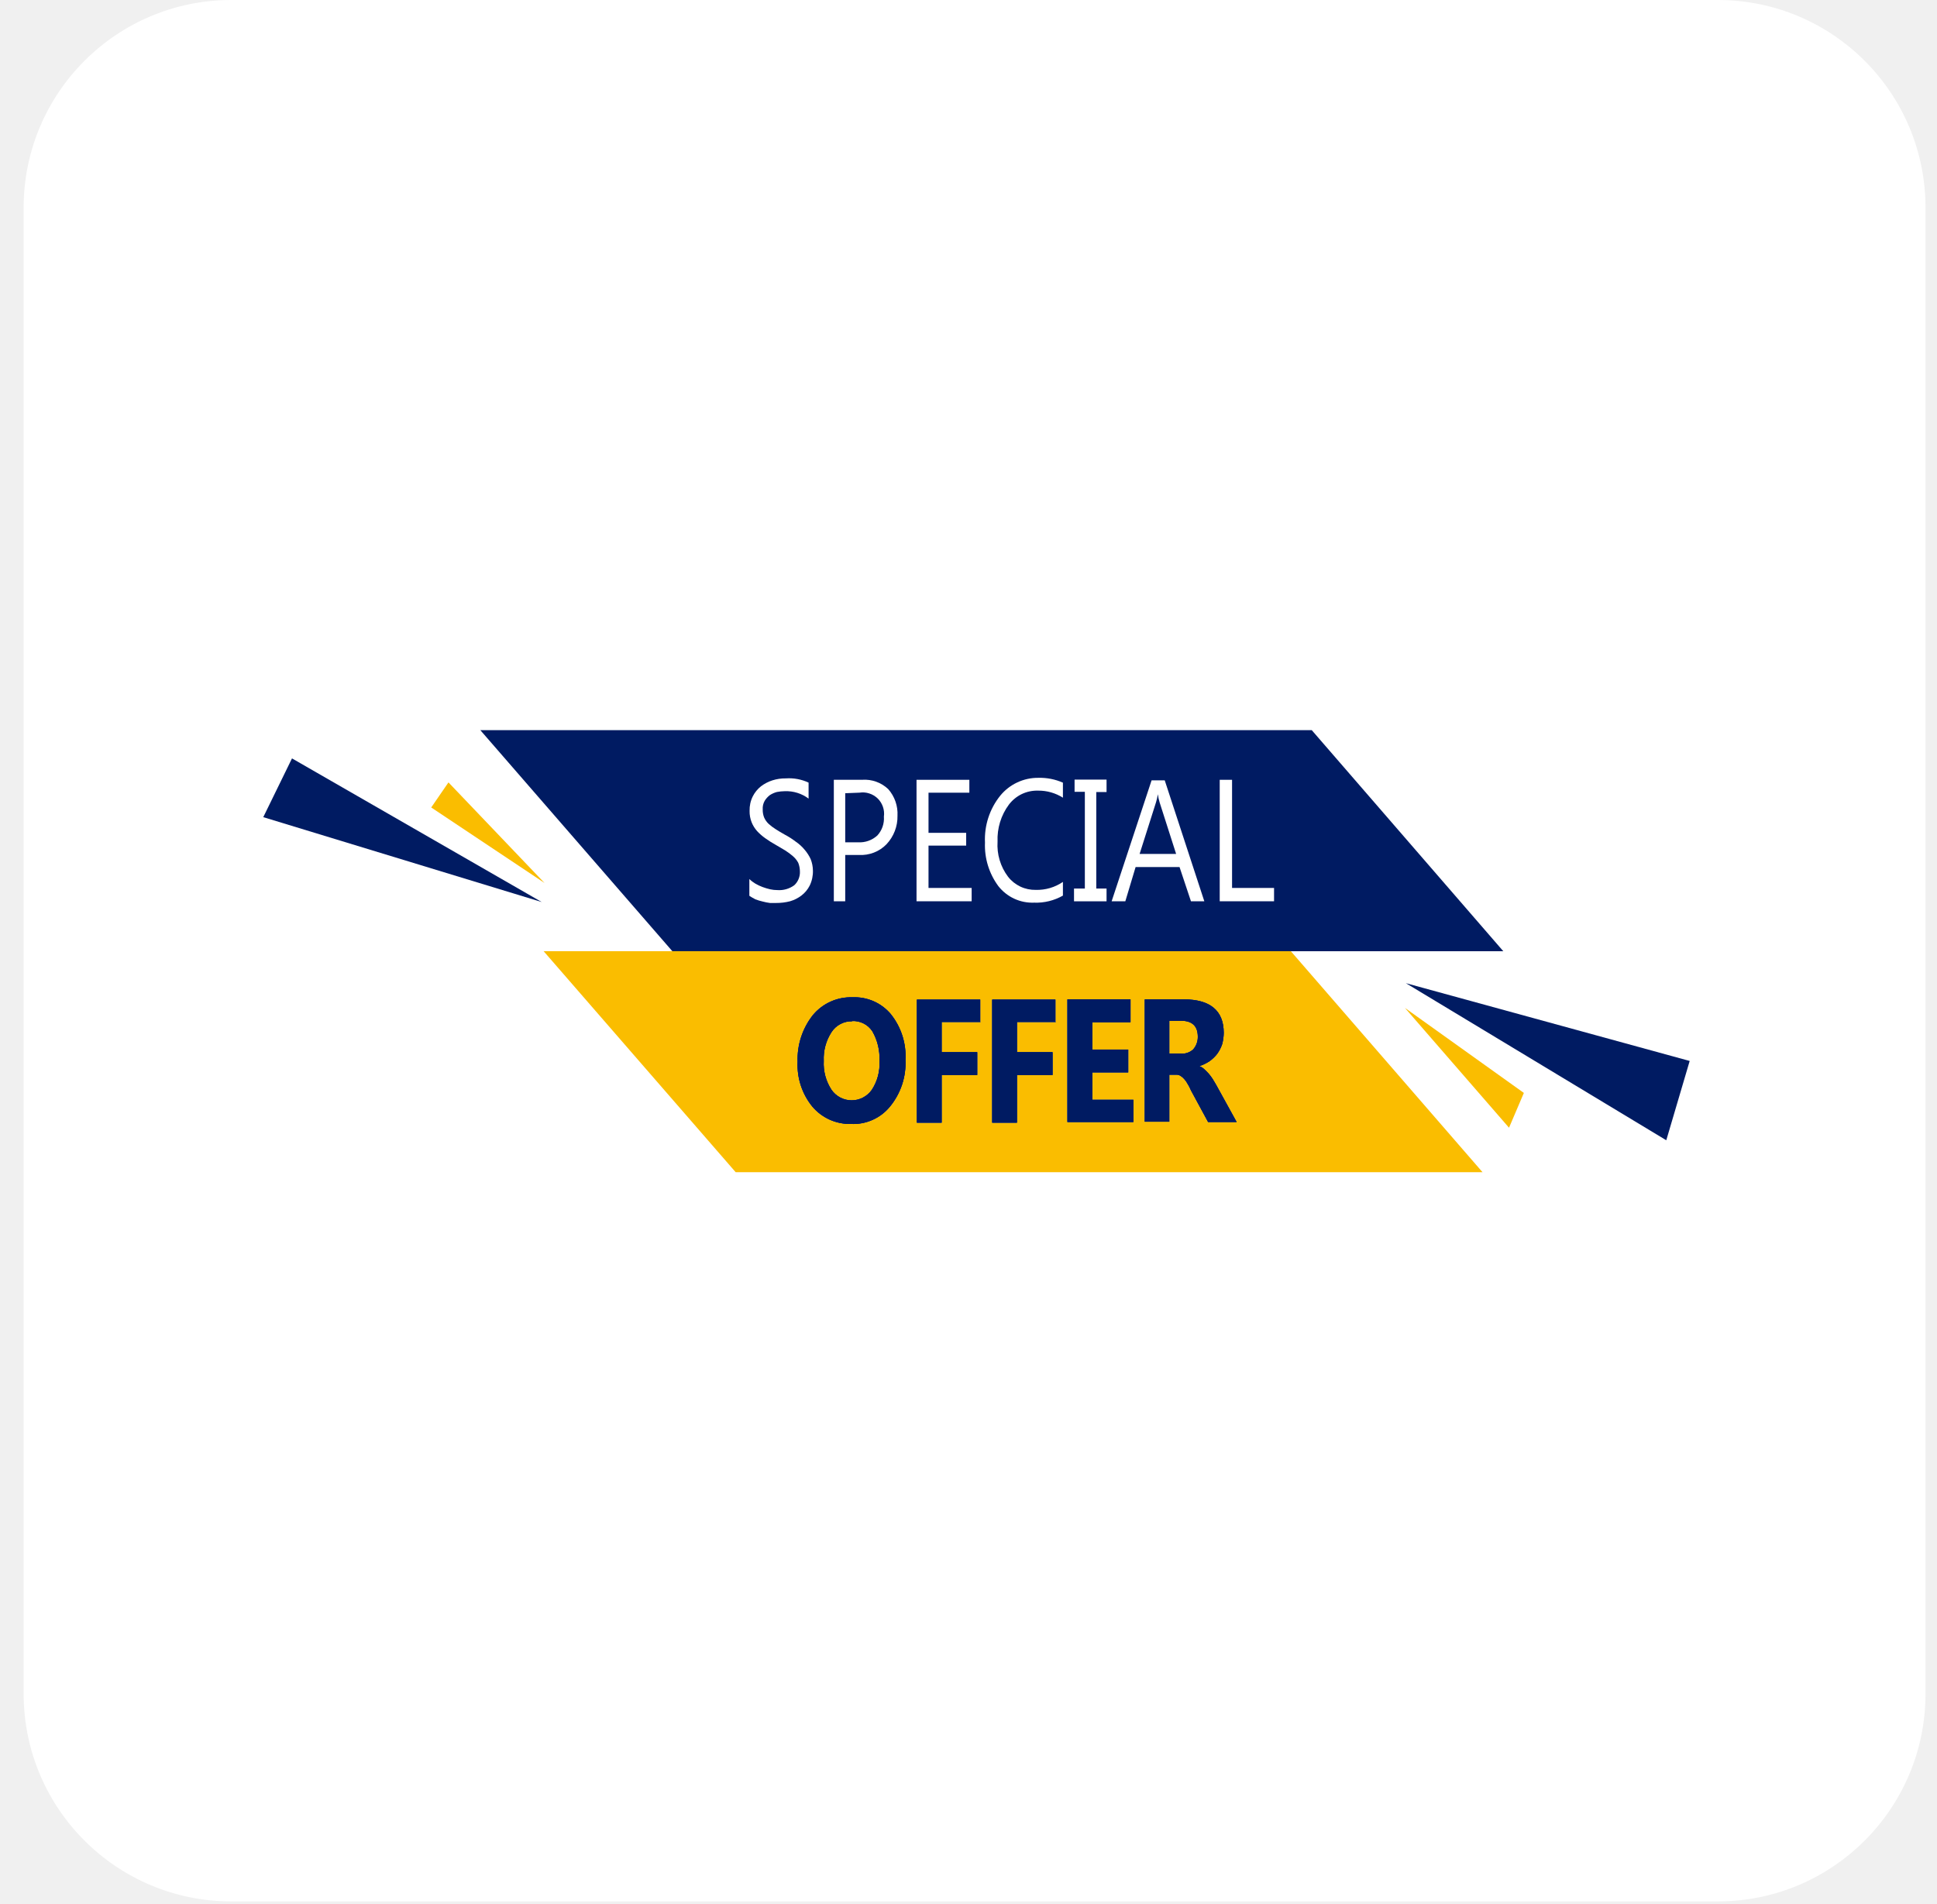
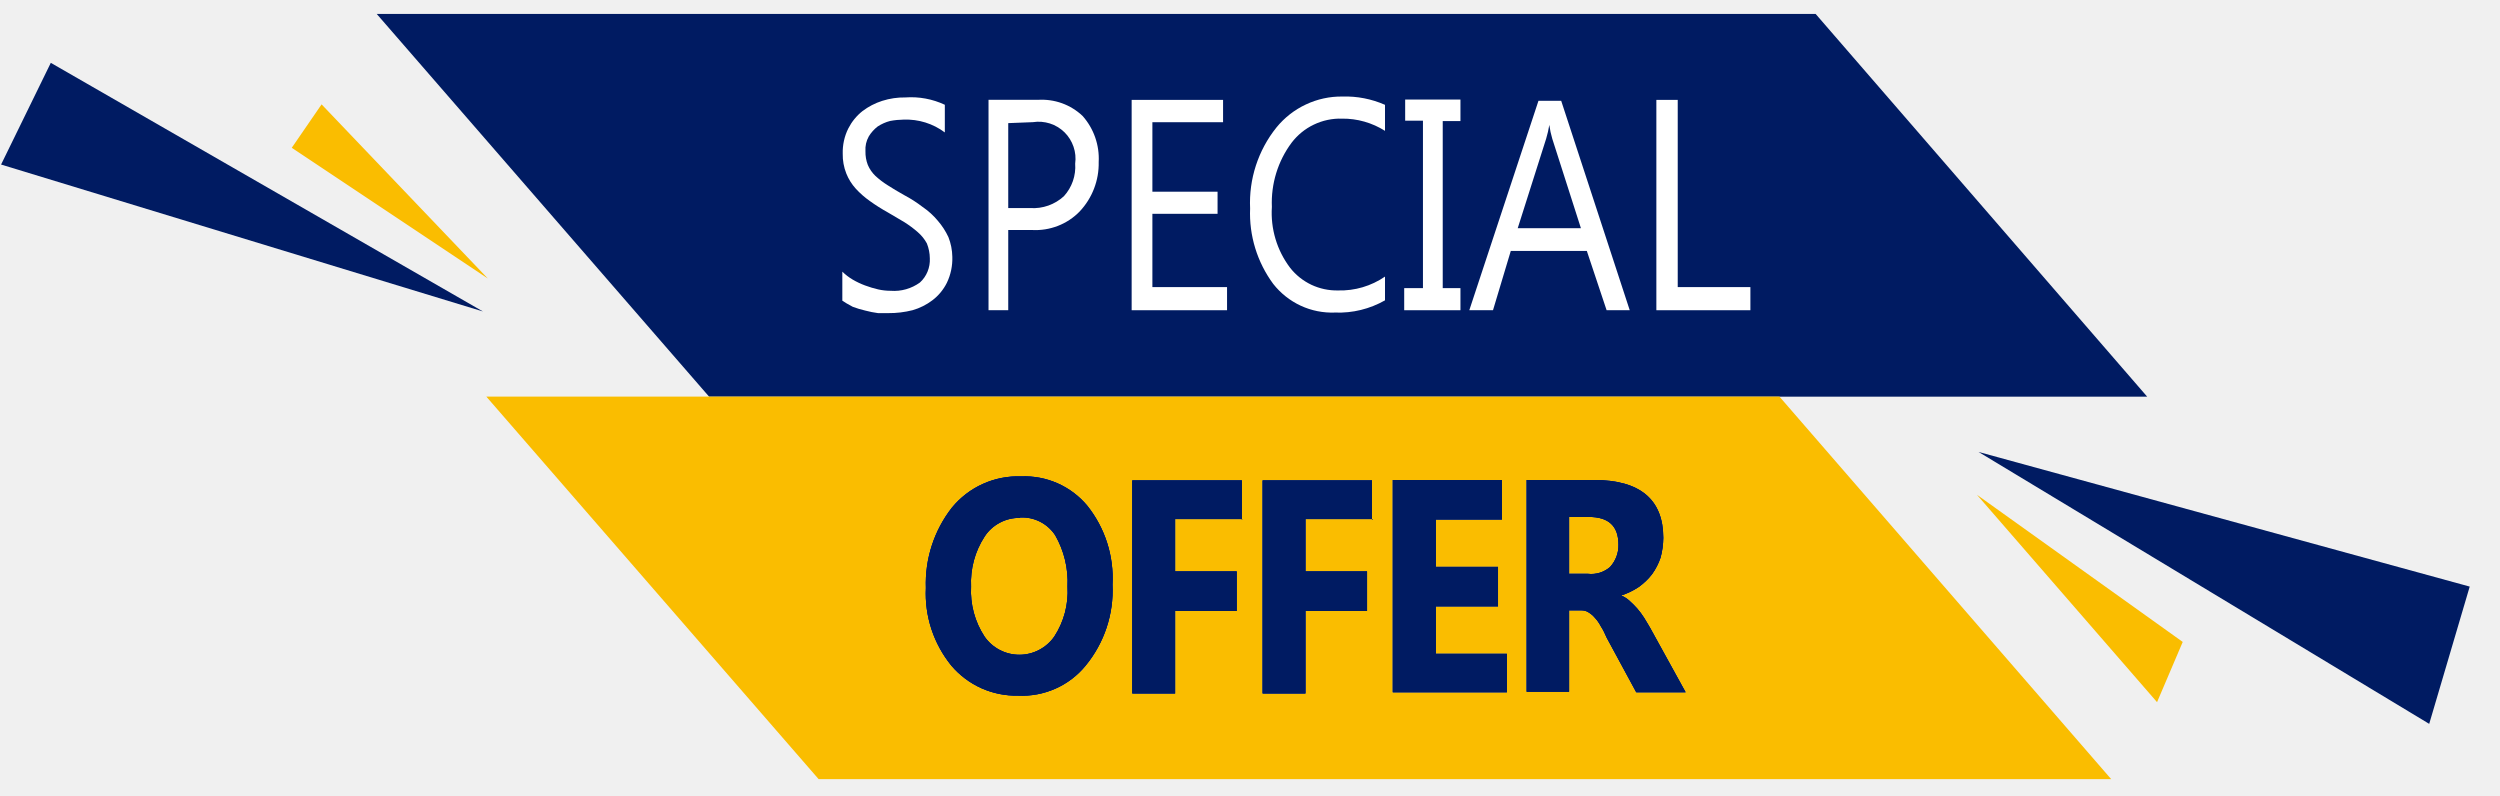
- <svg xmlns="http://www.w3.org/2000/svg" width="59" height="58" viewBox="0 0 59 58" fill="none">
-   <rect x="0.72" width="57.93" height="57.93" rx="6.326" fill="white" />
-   <path d="M8.019 24.896L8.894 23.106L16.5 27.482L8.019 24.896Z" fill="#001B62" />
-   <path d="M13.135 24.601L13.66 23.837L16.586 26.902L13.135 24.601Z" fill="#FABD00" />
-   <path d="M51.467 32.324L50.754 34.74L42.822 29.954L51.467 32.324Z" fill="#001B62" />
-   <path d="M46.416 33.298L45.964 34.358L42.794 30.708L46.416 33.298Z" fill="#FABD00" />
-   <path d="M45.79 28.981H20.48L14.63 22.245H39.955L45.79 28.981Z" fill="#001B62" />
-   <path d="M45.157 35.713H22.408L16.559 28.98H39.318L45.157 35.713Z" fill="#FABD00" />
-   <path d="M25.919 34.243C25.696 34.248 25.475 34.203 25.271 34.112C25.068 34.02 24.888 33.885 24.744 33.715C24.431 33.33 24.271 32.844 24.295 32.349C24.277 31.838 24.439 31.337 24.754 30.934C24.901 30.755 25.087 30.612 25.298 30.517C25.509 30.422 25.739 30.376 25.971 30.385C26.191 30.375 26.411 30.417 26.613 30.506C26.815 30.595 26.994 30.73 27.135 30.899C27.449 31.292 27.608 31.787 27.58 32.29C27.605 32.807 27.436 33.315 27.107 33.715C26.964 33.89 26.782 34.029 26.576 34.12C26.369 34.212 26.144 34.254 25.919 34.243ZM25.953 31.115C25.83 31.112 25.707 31.141 25.598 31.199C25.488 31.257 25.395 31.341 25.328 31.445C25.158 31.706 25.076 32.014 25.091 32.324C25.074 32.635 25.157 32.943 25.328 33.204C25.397 33.303 25.488 33.383 25.595 33.439C25.702 33.495 25.821 33.524 25.941 33.524C26.062 33.524 26.18 33.495 26.287 33.439C26.394 33.383 26.486 33.303 26.555 33.204C26.725 32.944 26.807 32.635 26.788 32.324C26.804 32.009 26.729 31.695 26.572 31.421C26.505 31.319 26.413 31.236 26.305 31.182C26.196 31.127 26.075 31.101 25.953 31.108V31.115Z" fill="white" />
-   <path d="M29.864 31.136H28.682V32.057H29.766V32.752H28.682V34.205H27.928V30.455H29.857V31.15L29.864 31.136Z" fill="white" />
-   <path d="M32.158 31.136H30.976V32.057H32.06V32.752H30.976V34.205H30.222V30.455H32.147V31.15L32.158 31.136Z" fill="white" />
-   <path d="M34.522 34.184H32.513V30.448H34.435V31.143H33.27V31.977H34.365V32.672H33.27V33.507H34.522V34.202V34.184Z" fill="white" />
-   <path d="M37.667 34.184H36.798L36.277 33.222C36.248 33.151 36.214 33.084 36.173 33.02C36.145 32.966 36.109 32.916 36.068 32.871C36.036 32.834 35.999 32.802 35.957 32.777C35.918 32.752 35.871 32.74 35.825 32.742H35.616V34.174H34.869V30.448H36.058C36.868 30.448 37.274 30.796 37.274 31.466C37.273 31.584 37.257 31.701 37.226 31.814C37.191 31.918 37.14 32.017 37.076 32.106C37.009 32.193 36.929 32.269 36.84 32.332C36.744 32.396 36.64 32.446 36.531 32.481C36.585 32.502 36.634 32.532 36.677 32.572C36.725 32.615 36.772 32.662 36.816 32.711C36.86 32.762 36.901 32.817 36.937 32.874C36.972 32.937 37.014 32.996 37.041 33.048L37.667 34.184ZM35.616 31.056V32.099H35.947C36.017 32.107 36.088 32.101 36.156 32.08C36.224 32.059 36.286 32.024 36.339 31.977C36.435 31.871 36.487 31.732 36.485 31.588C36.485 31.258 36.312 31.098 35.964 31.098H35.616V31.056Z" fill="white" />
-   <path d="M25.919 34.243C25.696 34.248 25.475 34.203 25.271 34.112C25.068 34.02 24.888 33.885 24.744 33.715C24.431 33.33 24.271 32.844 24.295 32.349C24.277 31.838 24.439 31.337 24.754 30.934C24.901 30.755 25.087 30.612 25.298 30.517C25.509 30.422 25.739 30.376 25.971 30.385C26.191 30.375 26.411 30.417 26.613 30.506C26.815 30.595 26.994 30.73 27.135 30.899C27.449 31.292 27.608 31.787 27.58 32.29C27.605 32.807 27.436 33.315 27.107 33.715C26.964 33.89 26.782 34.029 26.576 34.12C26.369 34.212 26.144 34.254 25.919 34.243ZM25.953 31.115C25.83 31.112 25.707 31.141 25.598 31.199C25.488 31.257 25.395 31.341 25.328 31.445C25.158 31.706 25.076 32.014 25.091 32.324C25.074 32.635 25.157 32.943 25.328 33.204C25.397 33.303 25.488 33.383 25.595 33.439C25.702 33.495 25.821 33.524 25.941 33.524C26.062 33.524 26.18 33.495 26.287 33.439C26.394 33.383 26.486 33.303 26.555 33.204C26.725 32.944 26.807 32.635 26.788 32.324C26.804 32.009 26.729 31.695 26.572 31.421C26.505 31.319 26.413 31.236 26.305 31.182C26.196 31.127 26.075 31.101 25.953 31.108V31.115Z" fill="#001B62" />
-   <path d="M29.864 31.136H28.682V32.057H29.766V32.752H28.682V34.205H27.928V30.455H29.857V31.15L29.864 31.136Z" fill="#001B62" />
-   <path d="M32.158 31.136H30.976V32.057H32.06V32.752H30.976V34.205H30.222V30.455H32.147V31.15L32.158 31.136Z" fill="#001B62" />
-   <path d="M34.522 34.184H32.513V30.448H34.435V31.143H33.27V31.977H34.365V32.672H33.27V33.507H34.522V34.202V34.184Z" fill="#001B62" />
-   <path d="M37.667 34.184H36.798L36.277 33.222C36.248 33.151 36.214 33.084 36.173 33.02C36.145 32.966 36.109 32.916 36.068 32.871C36.036 32.834 35.999 32.802 35.957 32.777C35.918 32.752 35.871 32.74 35.825 32.742H35.616V34.174H34.869V30.448H36.058C36.868 30.448 37.274 30.796 37.274 31.466C37.273 31.584 37.257 31.701 37.226 31.814C37.191 31.918 37.14 32.017 37.076 32.106C37.009 32.193 36.929 32.269 36.84 32.332C36.744 32.396 36.64 32.446 36.531 32.481C36.585 32.502 36.634 32.532 36.677 32.572C36.725 32.615 36.772 32.662 36.816 32.711C36.86 32.762 36.901 32.817 36.937 32.874C36.972 32.937 37.014 32.996 37.041 33.048L37.667 34.184ZM35.616 31.056V32.099H35.947C36.017 32.107 36.088 32.101 36.156 32.08C36.224 32.059 36.286 32.024 36.339 31.977C36.435 31.871 36.487 31.732 36.485 31.588C36.485 31.258 36.312 31.098 35.964 31.098H35.616V31.056Z" fill="#001B62" />
-   <path d="M25.919 34.243C25.696 34.248 25.475 34.203 25.271 34.112C25.068 34.02 24.888 33.885 24.744 33.715C24.431 33.33 24.271 32.844 24.295 32.349C24.277 31.838 24.439 31.337 24.754 30.934C24.901 30.755 25.087 30.612 25.298 30.517C25.509 30.422 25.739 30.376 25.971 30.385C26.191 30.375 26.411 30.417 26.613 30.506C26.815 30.595 26.994 30.73 27.135 30.899C27.449 31.292 27.608 31.787 27.58 32.29C27.605 32.807 27.436 33.315 27.107 33.715C26.964 33.89 26.782 34.029 26.576 34.12C26.369 34.212 26.144 34.254 25.919 34.243ZM25.953 31.115C25.83 31.112 25.707 31.141 25.598 31.199C25.488 31.257 25.395 31.341 25.328 31.445C25.158 31.706 25.076 32.014 25.091 32.324C25.074 32.635 25.157 32.943 25.328 33.204C25.397 33.303 25.488 33.383 25.595 33.439C25.702 33.495 25.821 33.524 25.941 33.524C26.062 33.524 26.18 33.495 26.287 33.439C26.394 33.383 26.486 33.303 26.555 33.204C26.725 32.944 26.807 32.635 26.788 32.324C26.804 32.009 26.729 31.695 26.572 31.421C26.505 31.319 26.413 31.236 26.305 31.182C26.196 31.127 26.075 31.101 25.953 31.108V31.115Z" fill="#001B62" />
-   <path d="M29.864 31.136H28.682V32.057H29.766V32.752H28.682V34.205H27.928V30.455H29.857V31.15L29.864 31.136Z" fill="#001B62" />
-   <path d="M32.158 31.136H30.976V32.057H32.06V32.752H30.976V34.205H30.222V30.455H32.147V31.15L32.158 31.136Z" fill="#001B62" />
-   <path d="M34.522 34.184H32.513V30.448H34.435V31.143H33.27V31.977H34.365V32.672H33.27V33.507H34.522V34.202V34.184Z" fill="#001B62" />
-   <path d="M37.667 34.184H36.798L36.277 33.222C36.248 33.151 36.214 33.084 36.173 33.02C36.145 32.966 36.109 32.916 36.068 32.871C36.036 32.834 35.999 32.802 35.957 32.777C35.918 32.752 35.871 32.74 35.825 32.742H35.616V34.174H34.869V30.448H36.058C36.868 30.448 37.274 30.796 37.274 31.466C37.273 31.584 37.257 31.701 37.226 31.814C37.191 31.918 37.14 32.017 37.076 32.106C37.009 32.193 36.929 32.269 36.84 32.332C36.744 32.396 36.64 32.446 36.531 32.481C36.585 32.502 36.634 32.532 36.677 32.572C36.725 32.615 36.772 32.662 36.816 32.711C36.86 32.762 36.901 32.817 36.937 32.874C36.972 32.937 37.014 32.996 37.041 33.048L37.667 34.184ZM35.616 31.056V32.099H35.947C36.017 32.107 36.088 32.101 36.156 32.08C36.224 32.059 36.286 32.024 36.339 31.977C36.435 31.871 36.487 31.732 36.485 31.588C36.485 31.258 36.312 31.098 35.964 31.098H35.616V31.056Z" fill="#001B62" />
-   <path d="M25.919 34.243C25.696 34.248 25.475 34.203 25.271 34.112C25.068 34.02 24.888 33.885 24.744 33.715C24.431 33.33 24.271 32.844 24.295 32.349C24.277 31.838 24.439 31.337 24.754 30.934C24.901 30.755 25.087 30.612 25.298 30.517C25.509 30.422 25.739 30.376 25.971 30.385C26.191 30.375 26.411 30.417 26.613 30.506C26.815 30.595 26.994 30.73 27.135 30.899C27.449 31.292 27.608 31.787 27.58 32.29C27.605 32.807 27.436 33.315 27.107 33.715C26.964 33.89 26.782 34.029 26.576 34.12C26.369 34.212 26.144 34.254 25.919 34.243ZM25.953 31.115C25.83 31.112 25.707 31.141 25.598 31.199C25.488 31.257 25.395 31.341 25.328 31.445C25.158 31.706 25.076 32.014 25.091 32.324C25.074 32.635 25.157 32.943 25.328 33.204C25.397 33.303 25.488 33.383 25.595 33.439C25.702 33.495 25.821 33.524 25.941 33.524C26.062 33.524 26.18 33.495 26.287 33.439C26.394 33.383 26.486 33.303 26.555 33.204C26.725 32.944 26.807 32.635 26.788 32.324C26.804 32.009 26.729 31.695 26.572 31.421C26.505 31.319 26.413 31.236 26.305 31.182C26.196 31.127 26.075 31.101 25.953 31.108V31.115Z" fill="#001B62" />
-   <path d="M29.864 31.136H28.682V32.057H29.766V32.752H28.682V34.205H27.928V30.455H29.857V31.15L29.864 31.136Z" fill="#001B62" />
-   <path d="M32.158 31.136H30.976V32.057H32.06V32.752H30.976V34.205H30.222V30.455H32.147V31.15L32.158 31.136Z" fill="#001B62" />
-   <path d="M34.522 34.184H32.513V30.448H34.435V31.143H33.27V31.977H34.365V32.672H33.27V33.507H34.522V34.202V34.184Z" fill="#001B62" />
-   <path d="M37.667 34.184H36.798L36.277 33.222C36.248 33.151 36.214 33.084 36.173 33.02C36.145 32.966 36.109 32.916 36.068 32.871C36.036 32.834 35.999 32.802 35.957 32.777C35.918 32.752 35.871 32.74 35.825 32.742H35.616V34.174H34.869V30.448H36.058C36.868 30.448 37.274 30.796 37.274 31.466C37.273 31.584 37.257 31.701 37.226 31.814C37.191 31.918 37.14 32.017 37.076 32.106C37.009 32.193 36.929 32.269 36.84 32.332C36.744 32.396 36.64 32.446 36.531 32.481C36.585 32.502 36.634 32.532 36.677 32.572C36.725 32.615 36.772 32.662 36.816 32.711C36.86 32.762 36.901 32.817 36.937 32.874C36.972 32.937 37.014 32.996 37.041 33.048L37.667 34.184ZM35.616 31.056V32.099H35.947C36.017 32.107 36.088 32.101 36.156 32.08C36.224 32.059 36.286 32.024 36.339 31.977C36.435 31.871 36.487 31.732 36.485 31.588C36.485 31.258 36.312 31.098 35.964 31.098H35.616V31.056Z" fill="#001B62" />
-   <path d="M22.825 27.292V26.781C22.88 26.835 22.94 26.881 23.006 26.92C23.076 26.961 23.149 26.996 23.225 27.024C23.301 27.052 23.379 27.076 23.458 27.094C23.53 27.11 23.603 27.118 23.677 27.118C23.86 27.132 24.042 27.08 24.191 26.972C24.25 26.919 24.295 26.853 24.325 26.78C24.355 26.706 24.369 26.627 24.365 26.548C24.364 26.458 24.347 26.368 24.313 26.284C24.272 26.209 24.218 26.142 24.153 26.086C24.08 26.022 24.002 25.964 23.92 25.912L23.625 25.738C23.517 25.678 23.412 25.612 23.312 25.54C23.221 25.476 23.137 25.403 23.061 25.321C22.991 25.242 22.934 25.152 22.895 25.054C22.851 24.943 22.83 24.825 22.832 24.706C22.828 24.552 22.861 24.399 22.93 24.261C22.99 24.143 23.076 24.038 23.18 23.955C23.285 23.876 23.402 23.815 23.527 23.775C23.659 23.733 23.796 23.713 23.934 23.715C24.173 23.698 24.412 23.742 24.629 23.844V24.331C24.421 24.175 24.166 24.096 23.906 24.105C23.826 24.106 23.745 24.114 23.666 24.129C23.588 24.149 23.515 24.182 23.447 24.226C23.385 24.274 23.332 24.333 23.291 24.4C23.246 24.48 23.226 24.57 23.232 24.661C23.23 24.744 23.244 24.827 23.274 24.904C23.305 24.976 23.35 25.041 23.406 25.095C23.472 25.156 23.544 25.211 23.621 25.259C23.708 25.314 23.802 25.373 23.917 25.436C24.029 25.495 24.136 25.564 24.236 25.641C24.338 25.71 24.429 25.793 24.508 25.888C24.582 25.974 24.644 26.07 24.692 26.173C24.736 26.284 24.759 26.401 24.761 26.52C24.766 26.679 24.733 26.836 24.664 26.979C24.604 27.099 24.517 27.204 24.41 27.285C24.306 27.364 24.188 27.423 24.063 27.459C23.923 27.495 23.779 27.512 23.635 27.511C23.583 27.511 23.524 27.511 23.454 27.511C23.378 27.501 23.302 27.486 23.228 27.466C23.154 27.449 23.081 27.427 23.009 27.4C22.922 27.355 22.867 27.32 22.825 27.292Z" fill="white" />
-   <path d="M25.745 26.069V27.459H25.398V23.757H26.266C26.41 23.747 26.555 23.768 26.691 23.817C26.827 23.866 26.951 23.943 27.055 24.042C27.252 24.265 27.353 24.556 27.337 24.852C27.344 25.174 27.224 25.486 27.003 25.721C26.895 25.833 26.763 25.92 26.618 25.976C26.473 26.032 26.318 26.057 26.162 26.048H25.745V26.069ZM25.745 24.167V25.662H26.134C26.242 25.669 26.349 25.654 26.451 25.618C26.552 25.582 26.646 25.526 26.725 25.453C26.795 25.376 26.849 25.285 26.883 25.187C26.917 25.088 26.931 24.984 26.923 24.88C26.937 24.78 26.927 24.678 26.894 24.582C26.861 24.486 26.807 24.399 26.735 24.328C26.662 24.258 26.575 24.204 26.478 24.174C26.382 24.142 26.279 24.134 26.18 24.15L25.745 24.167Z" fill="white" />
-   <path d="M29.603 27.459H27.917V23.758H29.526V24.151H28.282V25.374H29.429V25.763H28.282V27.053H29.596V27.459H29.603Z" fill="white" />
-   <path d="M32.376 27.286C32.109 27.438 31.805 27.513 31.497 27.501C31.289 27.509 31.081 27.468 30.892 27.38C30.703 27.292 30.538 27.161 30.409 26.997C30.126 26.614 29.982 26.145 30.002 25.669C29.978 25.154 30.142 24.647 30.465 24.244C30.605 24.072 30.782 23.933 30.983 23.839C31.184 23.744 31.404 23.696 31.626 23.698C31.884 23.691 32.14 23.741 32.376 23.845V24.303C32.15 24.16 31.887 24.085 31.619 24.088C31.448 24.083 31.278 24.119 31.124 24.192C30.97 24.266 30.836 24.376 30.732 24.512C30.49 24.837 30.368 25.236 30.385 25.642C30.36 26.025 30.473 26.405 30.705 26.712C30.805 26.84 30.933 26.942 31.08 27.012C31.226 27.081 31.387 27.115 31.549 27.112C31.844 27.12 32.133 27.035 32.376 26.869V27.286Z" fill="white" />
-   <path d="M33.705 23.759V24.131H33.392V27.071H33.705V27.46H32.714V27.071H33.044V24.124H32.731V23.752H33.705V23.759Z" fill="white" />
-   <path d="M36.683 27.459H36.276L35.928 26.416H34.59L34.277 27.459H33.86L35.077 23.774H35.477L36.683 27.459ZM35.824 26.016L35.32 24.442C35.296 24.362 35.279 24.281 35.268 24.198C35.255 24.28 35.236 24.362 35.212 24.442L34.712 26.016H35.824Z" fill="white" />
-   <path d="M38.807 27.459H37.152V23.758H37.528V27.053H38.807V27.459Z" fill="white" />
+ <svg xmlns="http://www.w3.org/2000/svg" width="44" height="14" viewBox="0 0 44 14" fill="none">
+   <path d="M0.019 2.896L0.894 1.106L8.5 5.482L0.019 2.896Z" fill="#001B62" />
+   <path d="M5.135 2.601L5.66 1.837L8.586 4.902L5.135 2.601Z" fill="#FABD00" />
+   <path d="M43.467 10.324L42.754 12.74L34.822 7.954L43.467 10.324Z" fill="#001B62" />
+   <path d="M38.416 11.298L37.964 12.358L34.794 8.708L38.416 11.298Z" fill="#FABD00" />
+   <path d="M37.79 6.981H12.48L6.63 0.245H31.955L37.79 6.981Z" fill="#001B62" />
+   <path d="M37.157 13.713H14.408L8.559 6.98H31.318L37.157 13.713Z" fill="#FABD00" />
+   <path d="M17.919 12.243C17.696 12.248 17.475 12.203 17.271 12.112C17.068 12.02 16.888 11.885 16.744 11.715C16.431 11.33 16.271 10.844 16.295 10.349C16.277 9.838 16.439 9.337 16.754 8.934C16.901 8.755 17.087 8.612 17.298 8.517C17.509 8.422 17.739 8.376 17.971 8.385C18.191 8.375 18.411 8.417 18.613 8.506C18.815 8.595 18.994 8.73 19.135 8.899C19.449 9.292 19.608 9.787 19.58 10.29C19.605 10.807 19.436 11.315 19.107 11.715C18.964 11.89 18.782 12.029 18.576 12.12C18.369 12.212 18.144 12.254 17.919 12.243ZM17.953 9.115C17.83 9.112 17.707 9.141 17.598 9.199C17.488 9.257 17.395 9.341 17.328 9.445C17.158 9.706 17.076 10.014 17.091 10.324C17.074 10.635 17.157 10.943 17.328 11.204C17.397 11.303 17.488 11.383 17.595 11.439C17.702 11.495 17.821 11.524 17.941 11.524C18.062 11.524 18.18 11.495 18.287 11.439C18.394 11.383 18.486 11.303 18.555 11.204C18.725 10.944 18.807 10.635 18.788 10.324C18.804 10.009 18.729 9.695 18.572 9.421C18.505 9.319 18.413 9.237 18.305 9.182C18.196 9.127 18.075 9.101 17.953 9.108V9.115Z" fill="white" />
+   <path d="M21.864 9.136H20.682V10.057H21.766V10.752H20.682V12.205H19.928V8.455H21.857V9.15L21.864 9.136Z" fill="white" />
+   <path d="M24.158 9.136H22.976V10.057H24.06V10.752H22.976V12.205H22.222V8.455H24.147V9.15L24.158 9.136Z" fill="white" />
+   <path d="M26.522 12.184H24.513V8.448H26.435V9.143H25.27V9.977H26.365V10.672H25.27V11.507H26.522V12.202V12.184Z" fill="white" />
+   <path d="M29.667 12.184H28.798L28.277 11.222C28.248 11.151 28.214 11.084 28.173 11.02C28.145 10.966 28.11 10.916 28.068 10.871C28.037 10.834 27.999 10.802 27.957 10.777C27.918 10.752 27.872 10.74 27.825 10.742H27.616V12.174H26.869V8.448H28.058C28.868 8.448 29.274 8.796 29.274 9.466C29.273 9.584 29.257 9.701 29.226 9.814C29.191 9.918 29.14 10.017 29.076 10.106C29.009 10.193 28.929 10.269 28.84 10.332C28.744 10.396 28.64 10.446 28.531 10.481C28.585 10.502 28.634 10.533 28.677 10.572C28.726 10.615 28.772 10.662 28.816 10.711C28.86 10.762 28.901 10.817 28.937 10.874C28.972 10.937 29.014 10.996 29.041 11.048L29.667 12.184ZM27.616 9.056V10.099H27.947C28.017 10.107 28.088 10.101 28.156 10.08C28.224 10.059 28.286 10.024 28.339 9.977C28.435 9.871 28.488 9.732 28.485 9.588C28.485 9.258 28.312 9.098 27.964 9.098H27.616V9.056Z" fill="white" />
+   <path d="M17.919 12.243C17.696 12.248 17.475 12.203 17.271 12.112C17.068 12.02 16.888 11.885 16.744 11.715C16.431 11.33 16.271 10.844 16.295 10.349C16.277 9.838 16.439 9.337 16.754 8.934C16.901 8.755 17.087 8.612 17.298 8.517C17.509 8.422 17.739 8.376 17.971 8.385C18.191 8.375 18.411 8.417 18.613 8.506C18.815 8.595 18.994 8.73 19.135 8.899C19.449 9.292 19.608 9.787 19.58 10.29C19.605 10.807 19.436 11.315 19.107 11.715C18.964 11.89 18.782 12.029 18.576 12.12C18.369 12.212 18.144 12.254 17.919 12.243ZM17.953 9.115C17.83 9.112 17.707 9.141 17.598 9.199C17.488 9.257 17.395 9.341 17.328 9.445C17.158 9.706 17.076 10.014 17.091 10.324C17.074 10.635 17.157 10.943 17.328 11.204C17.397 11.303 17.488 11.383 17.595 11.439C17.702 11.495 17.821 11.524 17.941 11.524C18.062 11.524 18.18 11.495 18.287 11.439C18.394 11.383 18.486 11.303 18.555 11.204C18.725 10.944 18.807 10.635 18.788 10.324C18.804 10.009 18.729 9.695 18.572 9.421C18.505 9.319 18.413 9.237 18.305 9.182C18.196 9.127 18.075 9.101 17.953 9.108V9.115Z" fill="#001B62" />
+   <path d="M21.864 9.136H20.682V10.057H21.766V10.752H20.682V12.205H19.928V8.455H21.857V9.15L21.864 9.136Z" fill="#001B62" />
+   <path d="M24.158 9.136H22.976V10.057H24.06V10.752H22.976V12.205H22.222V8.455H24.147V9.15L24.158 9.136Z" fill="#001B62" />
+   <path d="M26.522 12.184H24.513V8.448H26.435V9.143H25.27V9.977H26.365V10.672H25.27V11.507H26.522V12.202V12.184Z" fill="#001B62" />
+   <path d="M29.667 12.184H28.798L28.277 11.222C28.248 11.151 28.214 11.084 28.173 11.02C28.145 10.966 28.11 10.916 28.068 10.871C28.037 10.834 27.999 10.802 27.957 10.777C27.918 10.752 27.872 10.74 27.825 10.742H27.616V12.174H26.869V8.448H28.058C28.868 8.448 29.274 8.796 29.274 9.466C29.273 9.584 29.257 9.701 29.226 9.814C29.191 9.918 29.14 10.017 29.076 10.106C29.009 10.193 28.929 10.269 28.84 10.332C28.744 10.396 28.64 10.446 28.531 10.481C28.585 10.502 28.634 10.533 28.677 10.572C28.726 10.615 28.772 10.662 28.816 10.711C28.86 10.762 28.901 10.817 28.937 10.874C28.972 10.937 29.014 10.996 29.041 11.048L29.667 12.184ZM27.616 9.056V10.099H27.947C28.017 10.107 28.088 10.101 28.156 10.08C28.224 10.059 28.286 10.024 28.339 9.977C28.435 9.871 28.488 9.732 28.485 9.588C28.485 9.258 28.312 9.098 27.964 9.098H27.616V9.056Z" fill="#001B62" />
+   <path d="M17.919 12.243C17.696 12.248 17.475 12.203 17.271 12.112C17.068 12.02 16.888 11.885 16.744 11.715C16.431 11.33 16.271 10.844 16.295 10.349C16.277 9.838 16.439 9.337 16.754 8.934C16.901 8.755 17.087 8.612 17.298 8.517C17.509 8.422 17.739 8.376 17.971 8.385C18.191 8.375 18.411 8.417 18.613 8.506C18.815 8.595 18.994 8.73 19.135 8.899C19.449 9.292 19.608 9.787 19.58 10.29C19.605 10.807 19.436 11.315 19.107 11.715C18.964 11.89 18.782 12.029 18.576 12.12C18.369 12.212 18.144 12.254 17.919 12.243ZM17.953 9.115C17.83 9.112 17.707 9.141 17.598 9.199C17.488 9.257 17.395 9.341 17.328 9.445C17.158 9.706 17.076 10.014 17.091 10.324C17.074 10.635 17.157 10.943 17.328 11.204C17.397 11.303 17.488 11.383 17.595 11.439C17.702 11.495 17.821 11.524 17.941 11.524C18.062 11.524 18.18 11.495 18.287 11.439C18.394 11.383 18.486 11.303 18.555 11.204C18.725 10.944 18.807 10.635 18.788 10.324C18.804 10.009 18.729 9.695 18.572 9.421C18.505 9.319 18.413 9.237 18.305 9.182C18.196 9.127 18.075 9.101 17.953 9.108V9.115Z" fill="#001B62" />
+   <path d="M21.864 9.136H20.682V10.057H21.766V10.752H20.682V12.205H19.928V8.455H21.857V9.15L21.864 9.136Z" fill="#001B62" />
+   <path d="M24.158 9.136H22.976V10.057H24.06V10.752H22.976V12.205H22.222V8.455H24.147V9.15L24.158 9.136Z" fill="#001B62" />
+   <path d="M26.522 12.184H24.513V8.448H26.435V9.143H25.27V9.977H26.365V10.672H25.27V11.507H26.522V12.202V12.184Z" fill="#001B62" />
+   <path d="M29.667 12.184H28.798L28.277 11.222C28.248 11.151 28.214 11.084 28.173 11.02C28.145 10.966 28.11 10.916 28.068 10.871C28.037 10.834 27.999 10.802 27.957 10.777C27.918 10.752 27.872 10.74 27.825 10.742H27.616V12.174H26.869V8.448H28.058C28.868 8.448 29.274 8.796 29.274 9.466C29.273 9.584 29.257 9.701 29.226 9.814C29.191 9.918 29.14 10.017 29.076 10.106C29.009 10.193 28.929 10.269 28.84 10.332C28.744 10.396 28.64 10.446 28.531 10.481C28.585 10.502 28.634 10.533 28.677 10.572C28.726 10.615 28.772 10.662 28.816 10.711C28.86 10.762 28.901 10.817 28.937 10.874C28.972 10.937 29.014 10.996 29.041 11.048L29.667 12.184ZM27.616 9.056V10.099H27.947C28.017 10.107 28.088 10.101 28.156 10.08C28.224 10.059 28.286 10.024 28.339 9.977C28.435 9.871 28.488 9.732 28.485 9.588C28.485 9.258 28.312 9.098 27.964 9.098H27.616V9.056Z" fill="#001B62" />
+   <path d="M17.919 12.243C17.696 12.248 17.475 12.203 17.271 12.112C17.068 12.02 16.888 11.885 16.744 11.715C16.431 11.33 16.271 10.844 16.295 10.349C16.277 9.838 16.439 9.337 16.754 8.934C16.901 8.755 17.087 8.612 17.298 8.517C17.509 8.422 17.739 8.376 17.971 8.385C18.191 8.375 18.411 8.417 18.613 8.506C18.815 8.595 18.994 8.73 19.135 8.899C19.449 9.292 19.608 9.787 19.58 10.29C19.605 10.807 19.436 11.315 19.107 11.715C18.964 11.89 18.782 12.029 18.576 12.12C18.369 12.212 18.144 12.254 17.919 12.243ZM17.953 9.115C17.83 9.112 17.707 9.141 17.598 9.199C17.488 9.257 17.395 9.341 17.328 9.445C17.158 9.706 17.076 10.014 17.091 10.324C17.074 10.635 17.157 10.943 17.328 11.204C17.397 11.303 17.488 11.383 17.595 11.439C17.702 11.495 17.821 11.524 17.941 11.524C18.062 11.524 18.18 11.495 18.287 11.439C18.394 11.383 18.486 11.303 18.555 11.204C18.725 10.944 18.807 10.635 18.788 10.324C18.804 10.009 18.729 9.695 18.572 9.421C18.505 9.319 18.413 9.237 18.305 9.182C18.196 9.127 18.075 9.101 17.953 9.108V9.115Z" fill="#001B62" />
+   <path d="M21.864 9.136H20.682V10.057H21.766V10.752H20.682V12.205H19.928V8.455H21.857V9.15L21.864 9.136Z" fill="#001B62" />
+   <path d="M24.158 9.136H22.976V10.057H24.06V10.752H22.976V12.205H22.222V8.455H24.147V9.15L24.158 9.136Z" fill="#001B62" />
+   <path d="M26.522 12.184H24.513V8.448H26.435V9.143H25.27V9.977H26.365V10.672H25.27V11.507H26.522V12.202V12.184Z" fill="#001B62" />
+   <path d="M29.667 12.184H28.798L28.277 11.222C28.248 11.151 28.214 11.084 28.173 11.02C28.145 10.966 28.11 10.916 28.068 10.871C28.037 10.834 27.999 10.802 27.957 10.777C27.918 10.752 27.872 10.74 27.825 10.742H27.616V12.174H26.869V8.448H28.058C28.868 8.448 29.274 8.796 29.274 9.466C29.273 9.584 29.257 9.701 29.226 9.814C29.191 9.918 29.14 10.017 29.076 10.106C29.009 10.193 28.929 10.269 28.84 10.332C28.744 10.396 28.64 10.446 28.531 10.481C28.585 10.502 28.634 10.533 28.677 10.572C28.726 10.615 28.772 10.662 28.816 10.711C28.86 10.762 28.901 10.817 28.937 10.874C28.972 10.937 29.014 10.996 29.041 11.048L29.667 12.184ZM27.616 9.056V10.099H27.947C28.017 10.107 28.088 10.101 28.156 10.08C28.224 10.059 28.286 10.024 28.339 9.977C28.435 9.871 28.488 9.732 28.485 9.588C28.485 9.258 28.312 9.098 27.964 9.098H27.616V9.056Z" fill="#001B62" />
+   <path d="M14.825 5.292V4.781C14.88 4.835 14.94 4.881 15.006 4.92C15.076 4.961 15.149 4.996 15.225 5.024C15.301 5.052 15.379 5.076 15.458 5.094C15.53 5.11 15.603 5.118 15.677 5.118C15.86 5.132 16.042 5.08 16.191 4.972C16.25 4.919 16.295 4.853 16.325 4.78C16.355 4.706 16.369 4.627 16.365 4.548C16.364 4.458 16.347 4.368 16.313 4.284C16.272 4.209 16.218 4.142 16.153 4.086C16.08 4.022 16.002 3.964 15.92 3.912L15.625 3.738C15.517 3.678 15.412 3.612 15.312 3.54C15.221 3.476 15.137 3.403 15.062 3.321C14.991 3.243 14.934 3.152 14.895 3.054C14.851 2.943 14.83 2.825 14.832 2.706C14.828 2.552 14.861 2.399 14.93 2.261C14.99 2.143 15.075 2.038 15.18 1.955C15.284 1.876 15.402 1.815 15.527 1.775C15.659 1.733 15.796 1.713 15.934 1.715C16.173 1.698 16.412 1.742 16.629 1.844V2.331C16.421 2.175 16.166 2.096 15.906 2.105C15.826 2.106 15.745 2.114 15.666 2.129C15.588 2.149 15.515 2.182 15.447 2.226C15.385 2.274 15.332 2.333 15.291 2.4C15.246 2.48 15.226 2.57 15.232 2.661C15.23 2.744 15.244 2.827 15.274 2.904C15.305 2.976 15.35 3.041 15.406 3.095C15.472 3.156 15.544 3.211 15.621 3.259C15.708 3.314 15.802 3.373 15.917 3.436C16.029 3.495 16.136 3.564 16.236 3.641C16.338 3.71 16.429 3.793 16.508 3.888C16.582 3.974 16.644 4.07 16.692 4.173C16.736 4.284 16.759 4.401 16.761 4.52C16.766 4.679 16.733 4.836 16.664 4.979C16.604 5.099 16.517 5.204 16.41 5.285C16.306 5.364 16.188 5.423 16.063 5.459C15.923 5.495 15.779 5.512 15.635 5.511C15.583 5.511 15.524 5.511 15.454 5.511C15.378 5.501 15.303 5.486 15.228 5.466C15.154 5.449 15.081 5.427 15.009 5.4C14.922 5.355 14.867 5.32 14.825 5.292Z" fill="white" />
+   <path d="M17.745 4.069V5.459H17.398V1.757H18.266C18.41 1.748 18.555 1.768 18.691 1.817C18.827 1.866 18.951 1.943 19.055 2.042C19.252 2.265 19.353 2.556 19.337 2.852C19.344 3.174 19.224 3.486 19.003 3.721C18.895 3.833 18.763 3.92 18.618 3.976C18.473 4.032 18.318 4.057 18.162 4.048H17.745V4.069ZM17.745 2.167V3.662H18.134C18.242 3.669 18.349 3.654 18.451 3.618C18.552 3.582 18.646 3.526 18.725 3.453C18.795 3.376 18.849 3.285 18.883 3.187C18.917 3.088 18.931 2.984 18.923 2.88C18.937 2.78 18.927 2.678 18.894 2.582C18.861 2.486 18.807 2.399 18.735 2.328C18.662 2.257 18.575 2.204 18.478 2.173C18.382 2.143 18.279 2.134 18.18 2.15L17.745 2.167Z" fill="white" />
+   <path d="M21.603 5.46H19.917V1.758H21.526V2.151H20.282V3.374H21.429V3.763H20.282V5.053H21.596V5.46H21.603Z" fill="white" />
+   <path d="M24.376 5.286C24.109 5.438 23.805 5.513 23.497 5.501C23.289 5.509 23.081 5.468 22.892 5.38C22.703 5.292 22.538 5.161 22.409 4.997C22.126 4.614 21.982 4.145 22.002 3.669C21.978 3.154 22.142 2.647 22.465 2.244C22.605 2.072 22.782 1.933 22.983 1.839C23.184 1.744 23.404 1.696 23.626 1.699C23.884 1.691 24.14 1.741 24.376 1.845V2.303C24.15 2.16 23.887 2.085 23.619 2.088C23.448 2.083 23.278 2.119 23.124 2.193C22.97 2.266 22.836 2.376 22.732 2.512C22.49 2.837 22.368 3.236 22.385 3.642C22.36 4.025 22.473 4.405 22.705 4.712C22.805 4.84 22.933 4.942 23.08 5.012C23.226 5.081 23.387 5.115 23.549 5.112C23.844 5.12 24.133 5.035 24.376 4.868V5.286Z" fill="white" />
+   <path d="M25.704 1.759V2.131H25.392V5.071H25.704V5.46H24.714V5.071H25.044V2.124H24.731V1.752H25.704V1.759Z" fill="white" />
+   <path d="M28.683 5.459H28.276L27.928 4.416H26.59L26.277 5.459H25.86L27.077 1.774H27.477L28.683 5.459ZM27.824 4.016L27.32 2.442C27.296 2.362 27.279 2.281 27.268 2.198C27.255 2.28 27.236 2.362 27.212 2.442L26.712 4.016H27.824Z" fill="white" />
+   <path d="M30.807 5.46H29.152V1.758H29.528V5.053H30.807V5.46Z" fill="white" />
</svg>
